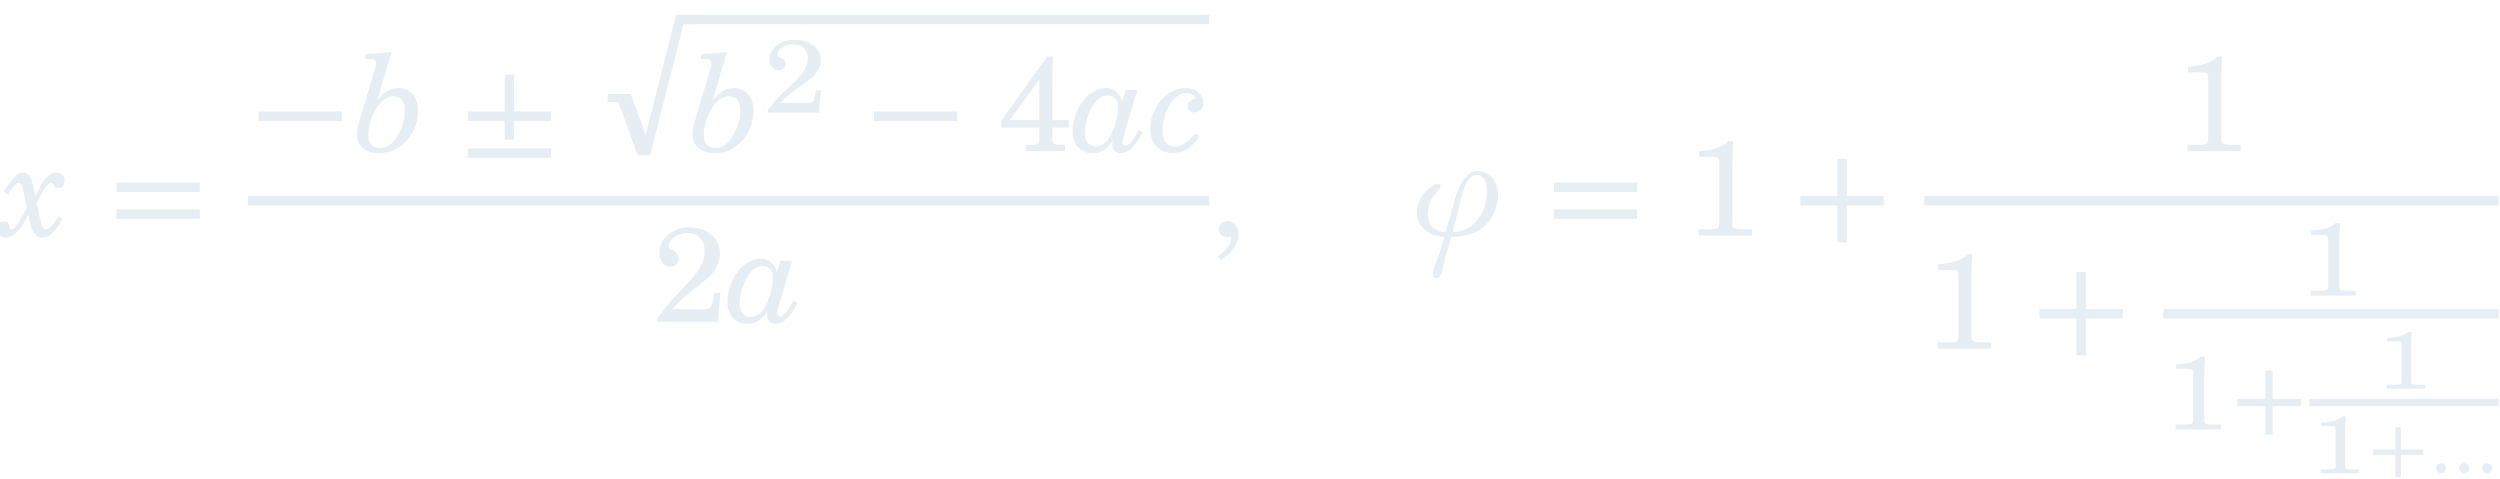
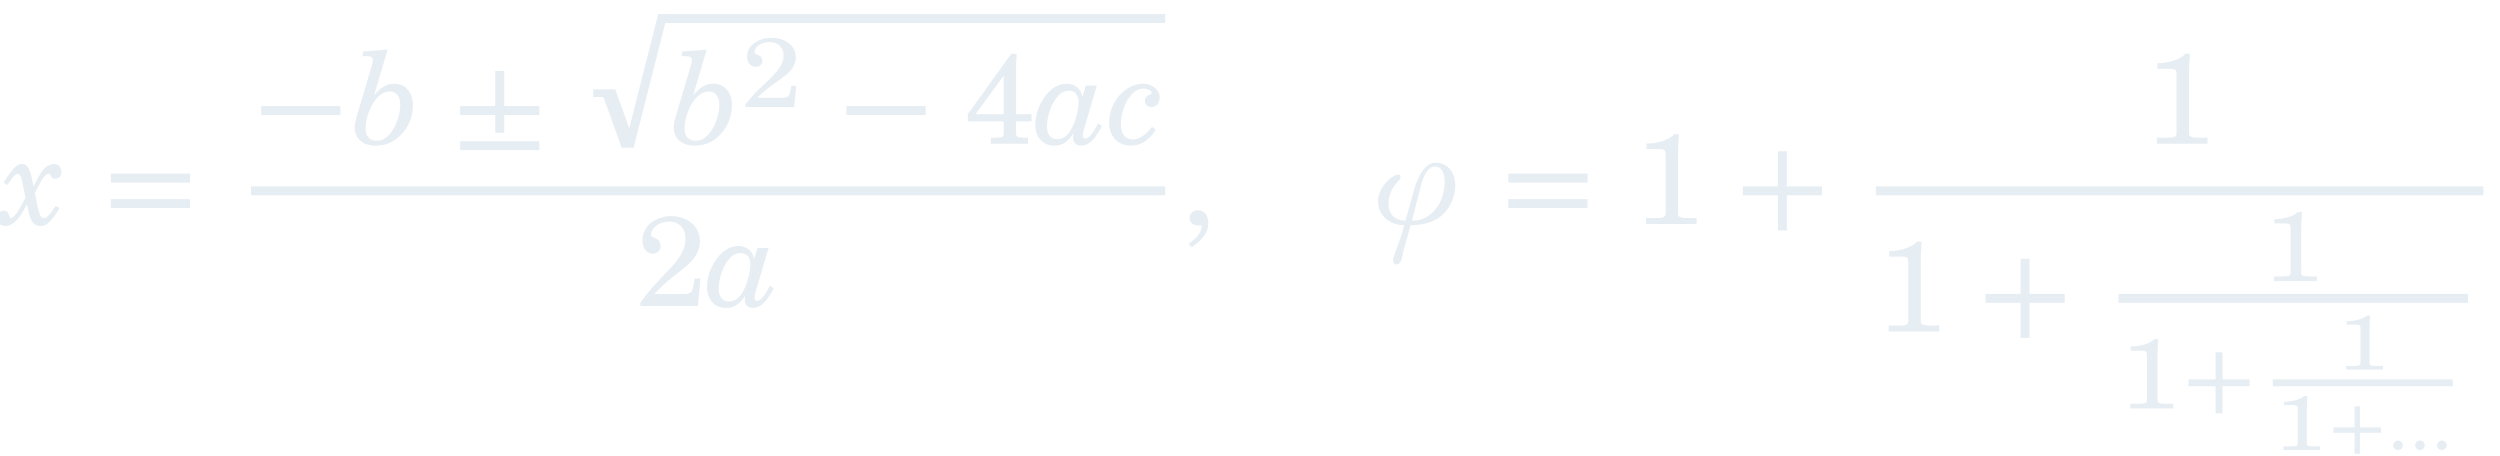
- <svg xmlns="http://www.w3.org/2000/svg" role="img" viewBox="-10 -10 18618.438 3564.32">
+ <svg xmlns="http://www.w3.org/2000/svg" role="img" viewBox="-10 -10 19578.438 3564.32">
  <g fill="#e6edf3" stroke="none">
-     <rect height="70" width="4277.685" x="14320.752" y="1449.54" />
-     <rect height="70" width="2497.24" x="16101.196" y="2291.62" />
-     <rect height="53.9" width="1410" x="17188.436" y="2961.02" />
-     <g transform="translate(18084.236, 3514.32) scale(0.6000001, -0.6000001)">
+     <rect height="70" width="4757.685" x="14680.752" y="1449.54" />
+     <rect height="70" width="2737.24" x="16581.197" y="2291.62" />
+     <rect height="53.9" width="1410" x="17788.438" y="2961.02" />
+     <g transform="translate(18684.238, 3514.32) scale(0.6000001, -0.6000001)">
      <path d="M204 62 C204 96 176 124 142 124 C108 124 80 96 80 62 C80 28 108 0 142 0 C176 0 204 28 204 62 Z M491 62 C491 96 463 124 429 124 C394 124 367 96 367 62 C367 28 394 0 429 0 C463 0 491 28 491 62 Z M777 62 C777 96 749 124 715 124 C681 124 653 96 653 62 C653 28 681 0 715 0 C749 0 777 28 777 62 Z" />
    </g>
-     <g transform="translate(17616.236, 3514.32) scale(0.6000001, -0.6000001)">
+     <g transform="translate(18216.238, 3514.32) scale(0.6000001, -0.6000001)">
      <path d="M700 225 L700 295 L425 295 L425 570 L355 570 L355 295 L80 295 L80 225 L355 225 L355 -50 L425 -50 L425 225 Z" />
    </g>
-     <g transform="translate(17188.436, 3514.32) scale(0.6000001, -0.6000001)">
+     <g transform="translate(17788.438, 3514.32) scale(0.6000001, -0.6000001)">
      <path d="M620 0 L620 47 L554 47 C489 47 463 51 453 61 C445 68 445 68 445 123 L445 536 C445 585 447 633 453 704 L410 704 C368 663 257 630 146 630 L146 587 L252 587 C323 587 327 583 327 524 L327 94 C327 52 316 47 220 47 L141 47 L141 0 Z" />
    </g>
-     <g transform="translate(17679.535, 2884.02) scale(0.6000001, -0.6000001)">
+     <g transform="translate(18279.537, 2884.02) scale(0.6000001, -0.6000001)">
      <path d="M620 0 L620 47 L554 47 C489 47 463 51 453 61 C445 68 445 68 445 123 L445 536 C445 585 447 633 453 704 L410 704 C368 663 257 630 146 630 L146 587 L252 587 C323 587 327 583 327 524 L327 94 C327 52 316 47 220 47 L141 47 L141 0 Z" />
    </g>
-     <g transform="translate(16587.836, 3188.17) scale(0.77, -0.77)">
+     <g transform="translate(17067.838, 3188.17) scale(0.77, -0.77)">
      <path d="M700 225 L700 295 L425 295 L425 570 L355 570 L355 295 L80 295 L80 225 L355 225 L355 -50 L425 -50 L425 225 Z" />
    </g>
-     <g transform="translate(16101.196, 3188.17) scale(0.77, -0.77)">
+     <g transform="translate(16581.197, 3188.17) scale(0.77, -0.77)">
      <path d="M556 0 L556 47 L495 47 C437 47 413 51 404 61 C396 68 396 68 396 123 L396 536 C396 585 398 633 404 704 L364 704 C327 663 226 630 124 630 L124 587 L221 587 C285 587 289 583 289 524 L289 94 C289 52 280 47 192 47 L120 47 L120 0 Z" />
    </g>
-     <g transform="translate(17106.496, 2191.62) scale(0.77, -0.77)">
+     <g transform="translate(17706.498, 2191.62) scale(0.77, -0.77)">
      <path d="M556 0 L556 47 L495 47 C437 47 413 51 404 61 C396 68 396 68 396 123 L396 536 C396 585 398 633 404 704 L364 704 C327 663 226 630 124 630 L124 587 L221 587 C285 587 289 583 289 524 L289 94 C289 52 280 47 192 47 L120 47 L120 0 Z" />
    </g>
-     <g transform="translate(15098.975, 2586.62) scale(1.0, -1.0)">
+     <g transform="translate(15458.975, 2586.62) scale(1.0, -1.0)">
      <path d="M700 225 L700 295 L425 295 L425 570 L355 570 L355 295 L80 295 L80 225 L355 225 L355 -50 L425 -50 L425 225 Z" />
    </g>
-     <g transform="translate(14320.752, 2586.62) scale(1.0, -1.0)">
+     <g transform="translate(14680.752, 2586.62) scale(1.0, -1.0)">
      <path d="M496 0 L496 47 L441 47 C388 47 366 51 358 61 C351 68 351 68 351 123 L351 536 C351 585 353 633 358 704 L322 704 C288 663 196 630 104 630 L104 587 L192 587 C250 587 254 583 254 524 L254 94 C254 52 245 47 165 47 L100 47 L100 0 Z" />
    </g>
-     <g transform="translate(16181.594, 1115.54) scale(1.0, -1.0)">
+     <g transform="translate(16781.594, 1115.54) scale(1.0, -1.0)">
      <path d="M496 0 L496 47 L441 47 C388 47 366 51 358 61 C351 68 351 68 351 123 L351 536 C351 585 353 633 358 704 L322 704 C288 663 196 630 104 630 L104 587 L192 587 C250 587 254 583 254 524 L254 94 C254 52 245 47 165 47 L100 47 L100 0 Z" />
    </g>
-     <g transform="translate(13318.529, 1744.54) scale(1.0, -1.0)">
+     <g transform="translate(13558.529, 1744.54) scale(1.0, -1.0)">
      <path d="M700 225 L700 295 L425 295 L425 570 L355 570 L355 295 L80 295 L80 225 L355 225 L355 -50 L425 -50 L425 225 Z" />
    </g>
-     <g transform="translate(12540.307, 1744.54) scale(1.0, -1.0)">
+     <g transform="translate(12780.307, 1744.54) scale(1.0, -1.0)">
      <path d="M496 0 L496 47 L441 47 C388 47 366 51 358 61 C351 68 351 68 351 123 L351 536 C351 585 353 633 358 704 L322 704 C288 663 196 630 104 630 L104 587 L192 587 C250 587 254 583 254 524 L254 94 C254 52 245 47 165 47 L100 47 L100 0 Z" />
    </g>
-     <g transform="translate(11482.528, 1744.54) scale(1.0, -1.0)">
+     <g transform="translate(11722.528, 1744.54) scale(1.0, -1.0)">
      <path d="M700 325 L700 395 L80 395 L80 325 Z M700 125 L700 195 L80 195 L80 125 Z" />
    </g>
-     <g transform="translate(10439.751, 1744.54) scale(1.0, -1.0)">
+     <g transform="translate(10679.751, 1744.54) scale(1.0, -1.0)">
      <path d="M610 228 C580 117 484 21 368 27 L439 305 C459 380 494 451 546 451 C626 451 639 336 610 228 Z M698 230 C732 357 673 481 552 481 C449 481 395 305 390 286 L317 27 C296 27 276 30 257 38 C186 68 173 146 192 218 C216 308 270 335 276 358 C280 372 279 387 262 387 C218 387 132 314 108 223 C89 154 117 78 166 39 C202 12 250 -9 307 -9 C290 -75 270 -137 247 -195 C231 -234 222 -263 220 -281 C219 -299 226 -316 243 -316 C266 -318 282 -300 290 -264 C300 -212 312 -169 322 -136 L358 -9 C542 -9 656 73 698 230 Z" />
    </g>
-     <g transform="translate(8995.084, 1744.54) scale(1.0, -1.0)">
+     <g transform="translate(9235.084, 1744.54) scale(1.0, -1.0)">
      <path d="M218 9 C218 69 185 108 136 108 C99 108 71 82 71 48 C71 12 98 -11 139 -11 C143 -11 153 -11 155 -10 L158 -10 C163 -10 165 -13 165 -19 C165 -61 131 -108 64 -155 L87 -183 C176 -122 218 -61 218 9 Z" />
    </g>
-     <rect height="70" width="7159.529" x="1835.556" y="1449.54" />
-     <g transform="translate(5406.32, 2386.54) scale(1.0, -1.0)">
+     <rect height="70" width="7159.529" x="1955.556" y="1449.54" />
+     <g transform="translate(5526.32, 2386.54) scale(1.0, -1.0)">
      <path d="M523 141 L492 158 C454 82 419 40 393 40 C382 40 372 51 372 65 C372 75 376 94 383 119 L483 455 L396 455 L369 365 C362 427 312 470 247 470 C186 470 129 438 82 378 C31 312 1 228 1 148 C1 50 60 -15 149 -15 C211 -15 251 10 301 82 C297 67 296 60 296 50 C296 11 321 -15 357 -15 C401 -15 439 9 474 58 C494 86 511 114 523 141 Z M340 326 C340 269 320 189 289 126 C258 64 222 36 172 36 C122 36 92 73 92 134 C92 222 131 326 184 380 C206 403 234 415 264 415 C311 415 340 381 340 326 Z" />
    </g>
-     <g transform="translate(4850.32, 2386.54) scale(1.0, -1.0)">
+     <g transform="translate(4970.32, 2386.54) scale(1.0, -1.0)">
      <path d="M505 216 L461 216 L451 165 C438 101 430 94 368 94 L144 94 C213 166 236 187 300 237 C390 307 431 342 453 372 C485 415 501 461 501 509 C501 622 406 704 276 704 C149 704 51 622 51 516 C51 453 83 410 131 410 C168 410 193 435 193 471 C193 496 179 519 157 528 C120 544 118 545 118 558 C118 609 181 661 256 661 C338 661 388 610 388 526 C388 452 353 385 270 297 L133 151 C97 109 79 86 35 28 L35 0 L486 0 Z" />
    </g>
-     <g transform="translate(4396.0, 901.0001) scale(1.0, -1.0)">
+     <g transform="translate(4516.0, 901.0001) scale(1.0, -1.0)">
      <path d="M753 731 L753 801 L629 801 L402 -94 L292 211 L120 211 L120 151 L200 151 L343 -246 L389 -246 L436 -246 L684 731 Z" />
    </g>
-     <rect height="70" width="3881.084" x="5114" y="100" />
-     <g transform="translate(8551.084, 1115.54) scale(1.0, -1.0)">
+     <rect height="70" width="3881.084" x="5234" y="100" />
+     <g transform="translate(8671.084, 1115.54) scale(1.0, -1.0)">
      <path d="M401 362 C401 422 343 470 271 470 C131 470 5 326 5 166 C5 56 73 -15 177 -15 C252 -15 317 27 370 110 L341 132 C291 67 238 33 190 33 C131 33 97 77 97 152 C97 223 120 302 159 358 C194 408 230 432 274 432 C306 432 338 416 338 399 C338 393 333 388 322 384 C295 372 285 360 285 336 C285 307 307 287 338 287 C374 287 401 319 401 362 Z" />
    </g>
-     <g transform="translate(7977.084, 1115.54) scale(1.0, -1.0)">
+     <g transform="translate(8097.084, 1115.54) scale(1.0, -1.0)">
      <path d="M523 141 L492 158 C454 82 419 40 393 40 C382 40 372 51 372 65 C372 75 376 94 383 119 L483 455 L396 455 L369 365 C362 427 312 470 247 470 C186 470 129 438 82 378 C31 312 1 228 1 148 C1 50 60 -15 149 -15 C211 -15 251 10 301 82 C297 67 296 60 296 50 C296 11 321 -15 357 -15 C401 -15 439 9 474 58 C494 86 511 114 523 141 Z M340 326 C340 269 320 189 289 126 C258 64 222 36 172 36 C122 36 92 73 92 134 C92 222 131 326 184 380 C206 403 234 415 264 415 C311 415 340 381 340 326 Z" />
    </g>
-     <g transform="translate(7421.084, 1115.54) scale(1.0, -1.0)">
+     <g transform="translate(7541.084, 1115.54) scale(1.0, -1.0)">
      <path d="M527 175 L527 231 L406 231 L406 504 C406 629 406 629 411 704 L368 704 L28 231 L28 175 L309 175 L309 94 C309 52 310 47 229 47 L208 47 L208 0 L500 0 L500 47 L486 47 C405 47 406 52 406 94 L406 175 Z M309 231 L89 231 L309 534 Z" />
    </g>
-     <g transform="translate(6418.862, 1115.54) scale(1.0, -1.0)">
+     <g transform="translate(6538.862, 1115.54) scale(1.0, -1.0)">
      <path d="M700 225 L700 295 L80 295 L80 225 Z" />
    </g>
-     <g transform="translate(5670.0, 828.54) scale(0.77, -0.77)">
+     <g transform="translate(5790.0, 828.54) scale(0.77, -0.77)">
      <path d="M566 216 L517 216 L506 165 C492 101 483 94 415 94 L168 94 C244 166 270 187 340 237 C439 307 484 342 508 372 C544 415 561 461 561 509 C561 622 457 704 314 704 C174 704 66 622 66 516 C66 453 101 410 154 410 C195 410 222 435 222 471 C222 496 207 519 183 528 C142 544 140 545 140 558 C140 609 209 661 292 661 C382 661 437 610 437 526 C437 452 398 385 307 297 L156 151 C117 109 97 86 49 28 L49 0 L545 0 Z" />
    </g>
-     <g transform="translate(5114.0, 1115.54) scale(1.0, -1.0)">
+     <g transform="translate(5234.0, 1115.54) scale(1.0, -1.0)">
      <path d="M488 300 C488 403 430 470 341 470 C283 470 240 445 184 379 L290 737 L98 722 L94 686 L118 686 C159 686 175 677 175 654 C175 646 172 633 166 611 L46 207 C37 176 32 148 32 128 C32 41 96 -15 195 -15 C273 -15 332 9 387 62 C452 125 488 209 488 300 Z M389 305 C389 241 369 172 335 115 C297 52 255 23 203 23 C149 23 117 59 117 120 C117 181 141 260 176 318 C214 378 258 409 308 409 C359 409 389 370 389 305 Z" />
    </g>
-     <g transform="translate(3393.778, 1115.54) scale(1.0, -1.0)">
+     <g transform="translate(3513.778, 1115.54) scale(1.0, -1.0)">
      <path d="M700 -50 L700 20 L80 20 L80 -50 Z M700 225 L700 295 L425 295 L425 570 L355 570 L355 295 L80 295 L80 225 L355 225 L355 86 L425 86 L425 225 Z" />
    </g>
-     <g transform="translate(2615.556, 1115.54) scale(1.0, -1.0)">
+     <g transform="translate(2735.556, 1115.54) scale(1.0, -1.0)">
      <path d="M488 300 C488 403 430 470 341 470 C283 470 240 445 184 379 L290 737 L98 722 L94 686 L118 686 C159 686 175 677 175 654 C175 646 172 633 166 611 L46 207 C37 176 32 148 32 128 C32 41 96 -15 195 -15 C273 -15 332 9 387 62 C452 125 488 209 488 300 Z M389 305 C389 241 369 172 335 115 C297 52 255 23 203 23 C149 23 117 59 117 120 C117 181 141 260 176 318 C214 378 258 409 308 409 C359 409 389 370 389 305 Z" />
    </g>
-     <g transform="translate(1835.556, 1115.54) scale(1.0, -1.0)">
+     <g transform="translate(1955.556, 1115.54) scale(1.0, -1.0)">
      <path d="M700 225 L700 295 L80 295 L80 225 Z" />
    </g>
    <g transform="translate(777.7778, 1744.54) scale(1.0, -1.0)">
      <path d="M700 325 L700 395 L80 395 L80 325 Z M700 125 L700 195 L80 195 L80 125 Z" />
    </g>
    <g transform="translate(0.0, 1744.54) scale(1.0, -1.0)">
      <path d="M471 409 C471 444 447 470 414 470 C387 470 357 456 336 433 C316 411 315 411 281 348 L252 296 L241 351 C224 437 202 470 161 470 C139 470 117 457 92 429 C76 411 62 391 17 326 L46 305 C97 378 111 393 128 393 C135 393 145 386 149 378 C158 362 158 362 178 263 L190 205 L145 125 C117 74 92 46 76 46 C69 46 63 53 61 66 C56 93 43 105 18 105 C-12 105 -33 81 -33 47 C-33 10 -7 -15 33 -15 C81 -15 128 25 171 101 L201 155 L216 88 C233 13 259 -15 308 -15 C345 -15 363 -3 409 53 C427 74 430 79 456 125 L425 142 C415 126 412 121 397 100 C368 61 351 46 333 46 C310 46 300 68 282 150 L263 245 L307 326 C331 371 352 393 370 393 C378 393 383 389 387 380 C396 360 403 355 421 355 C452 355 471 376 471 409 Z" />
    </g>
  </g>
</svg>
